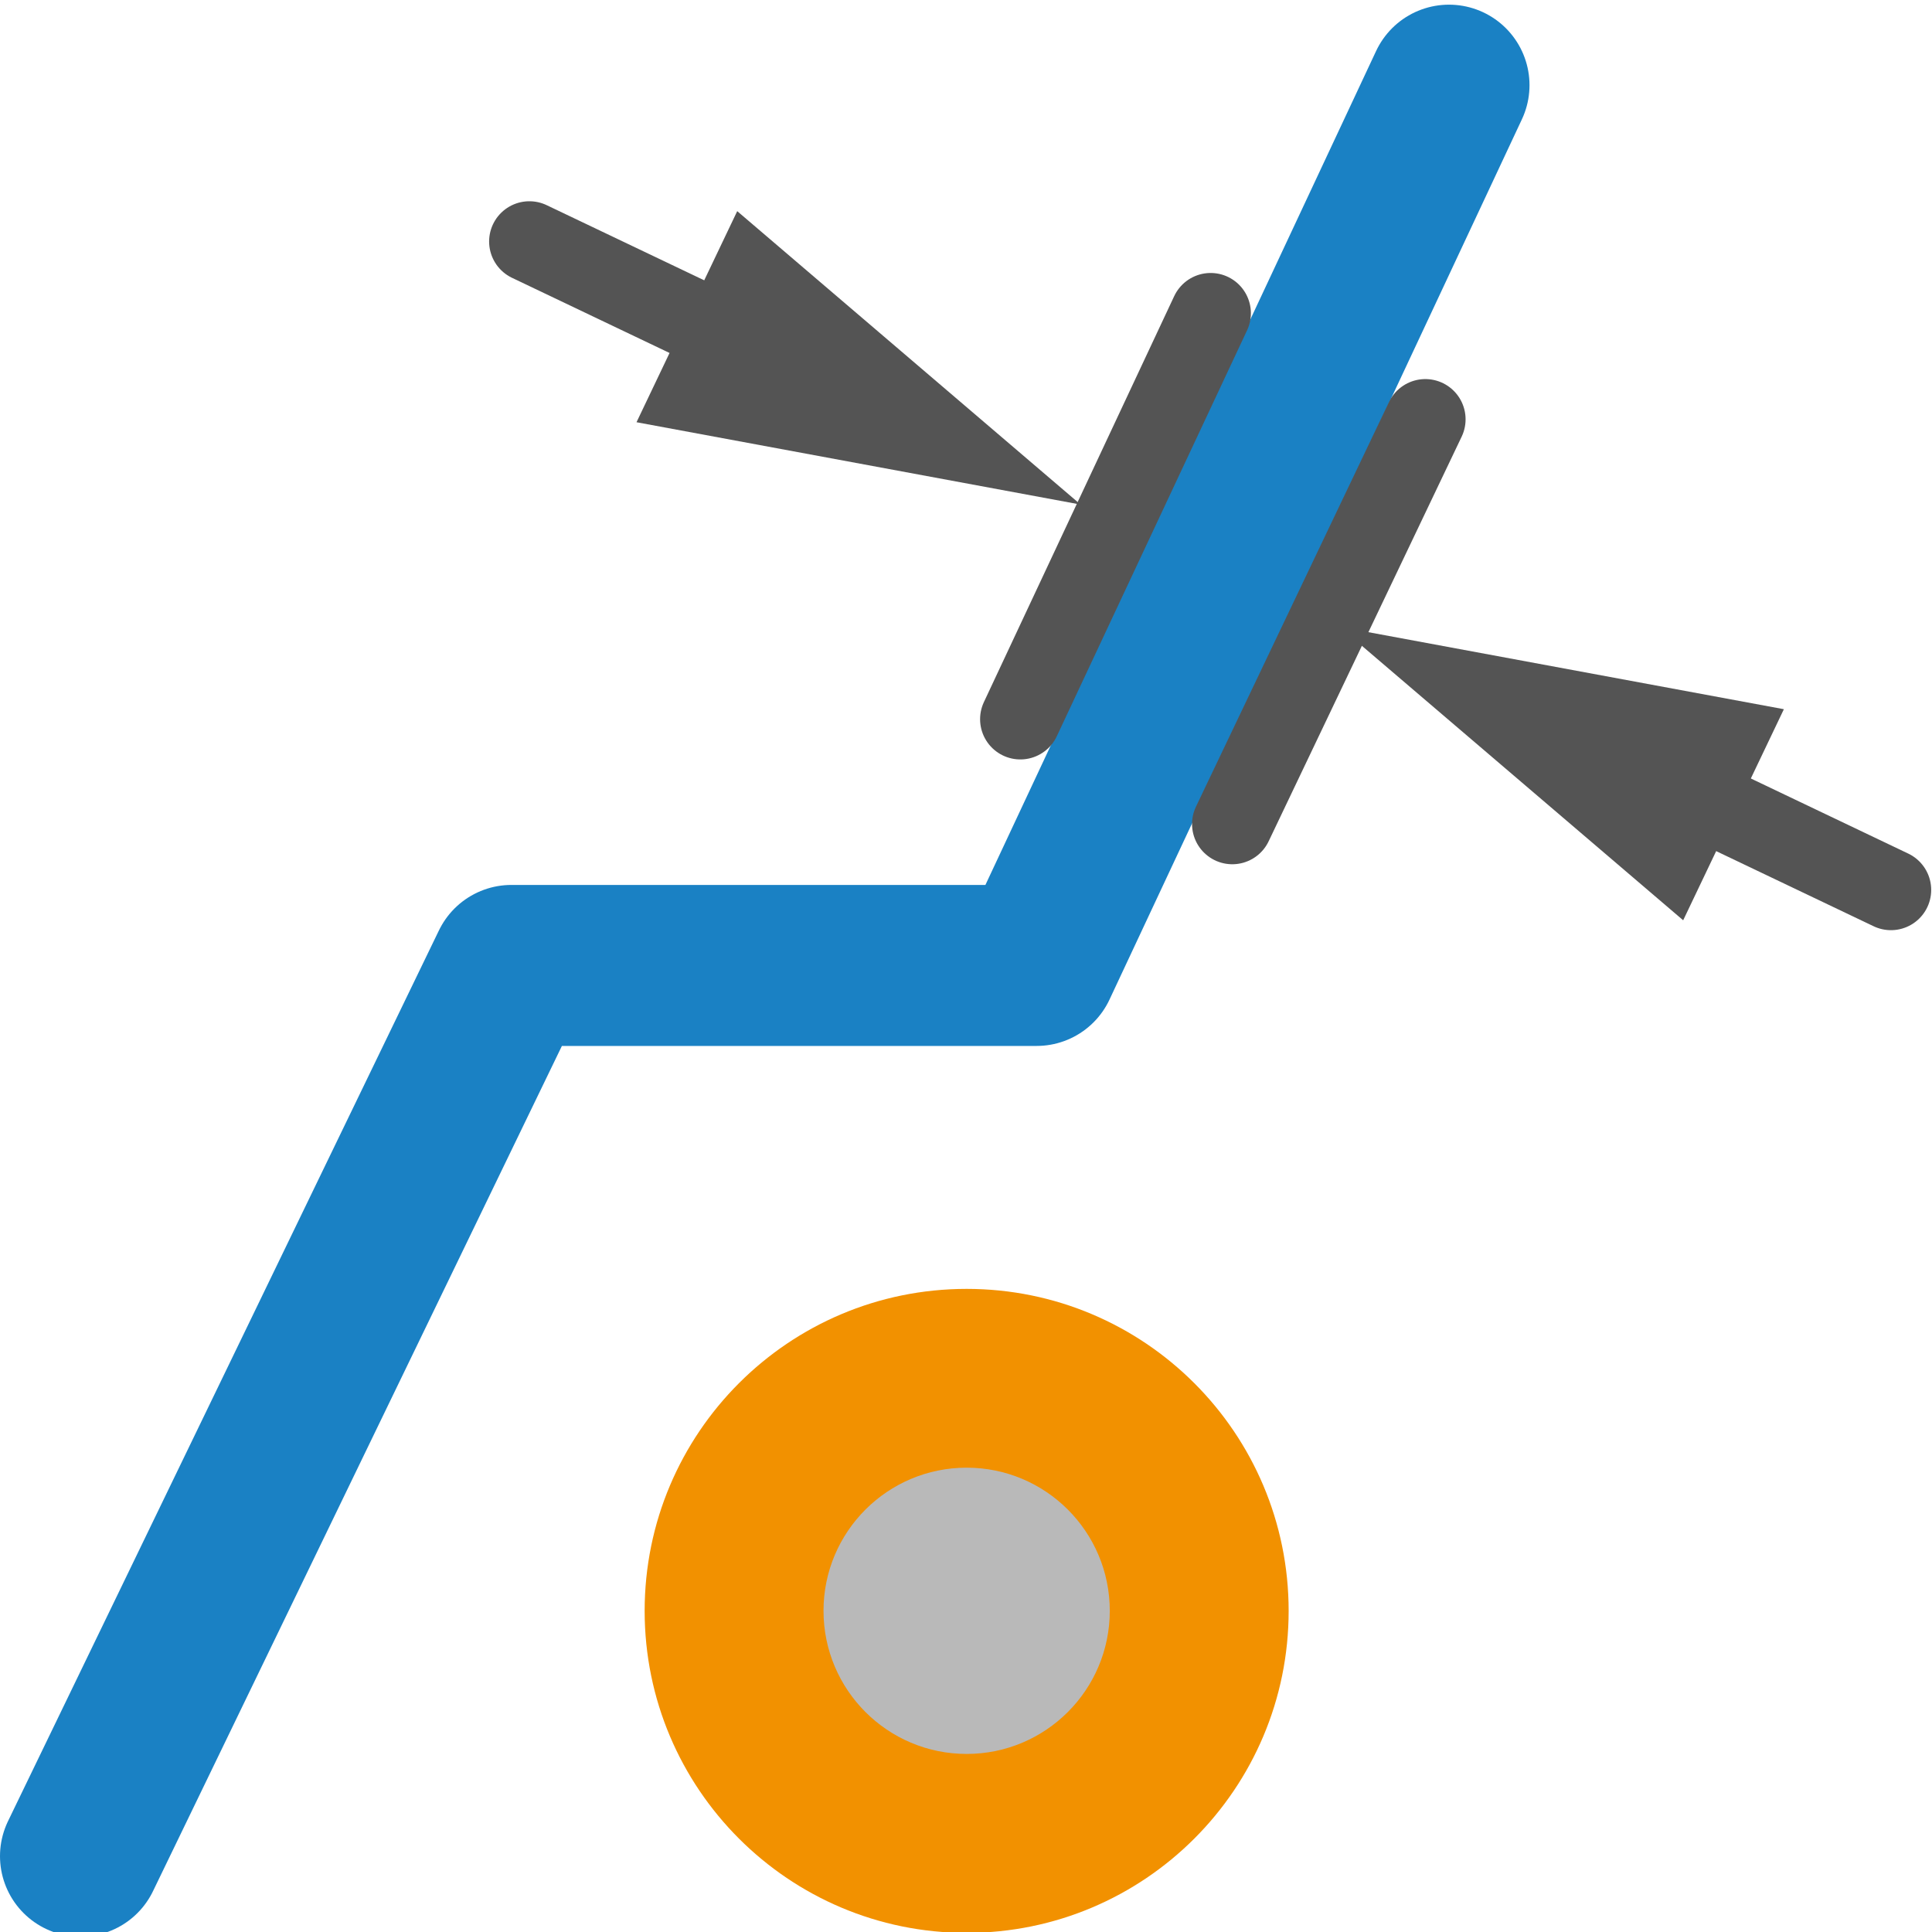
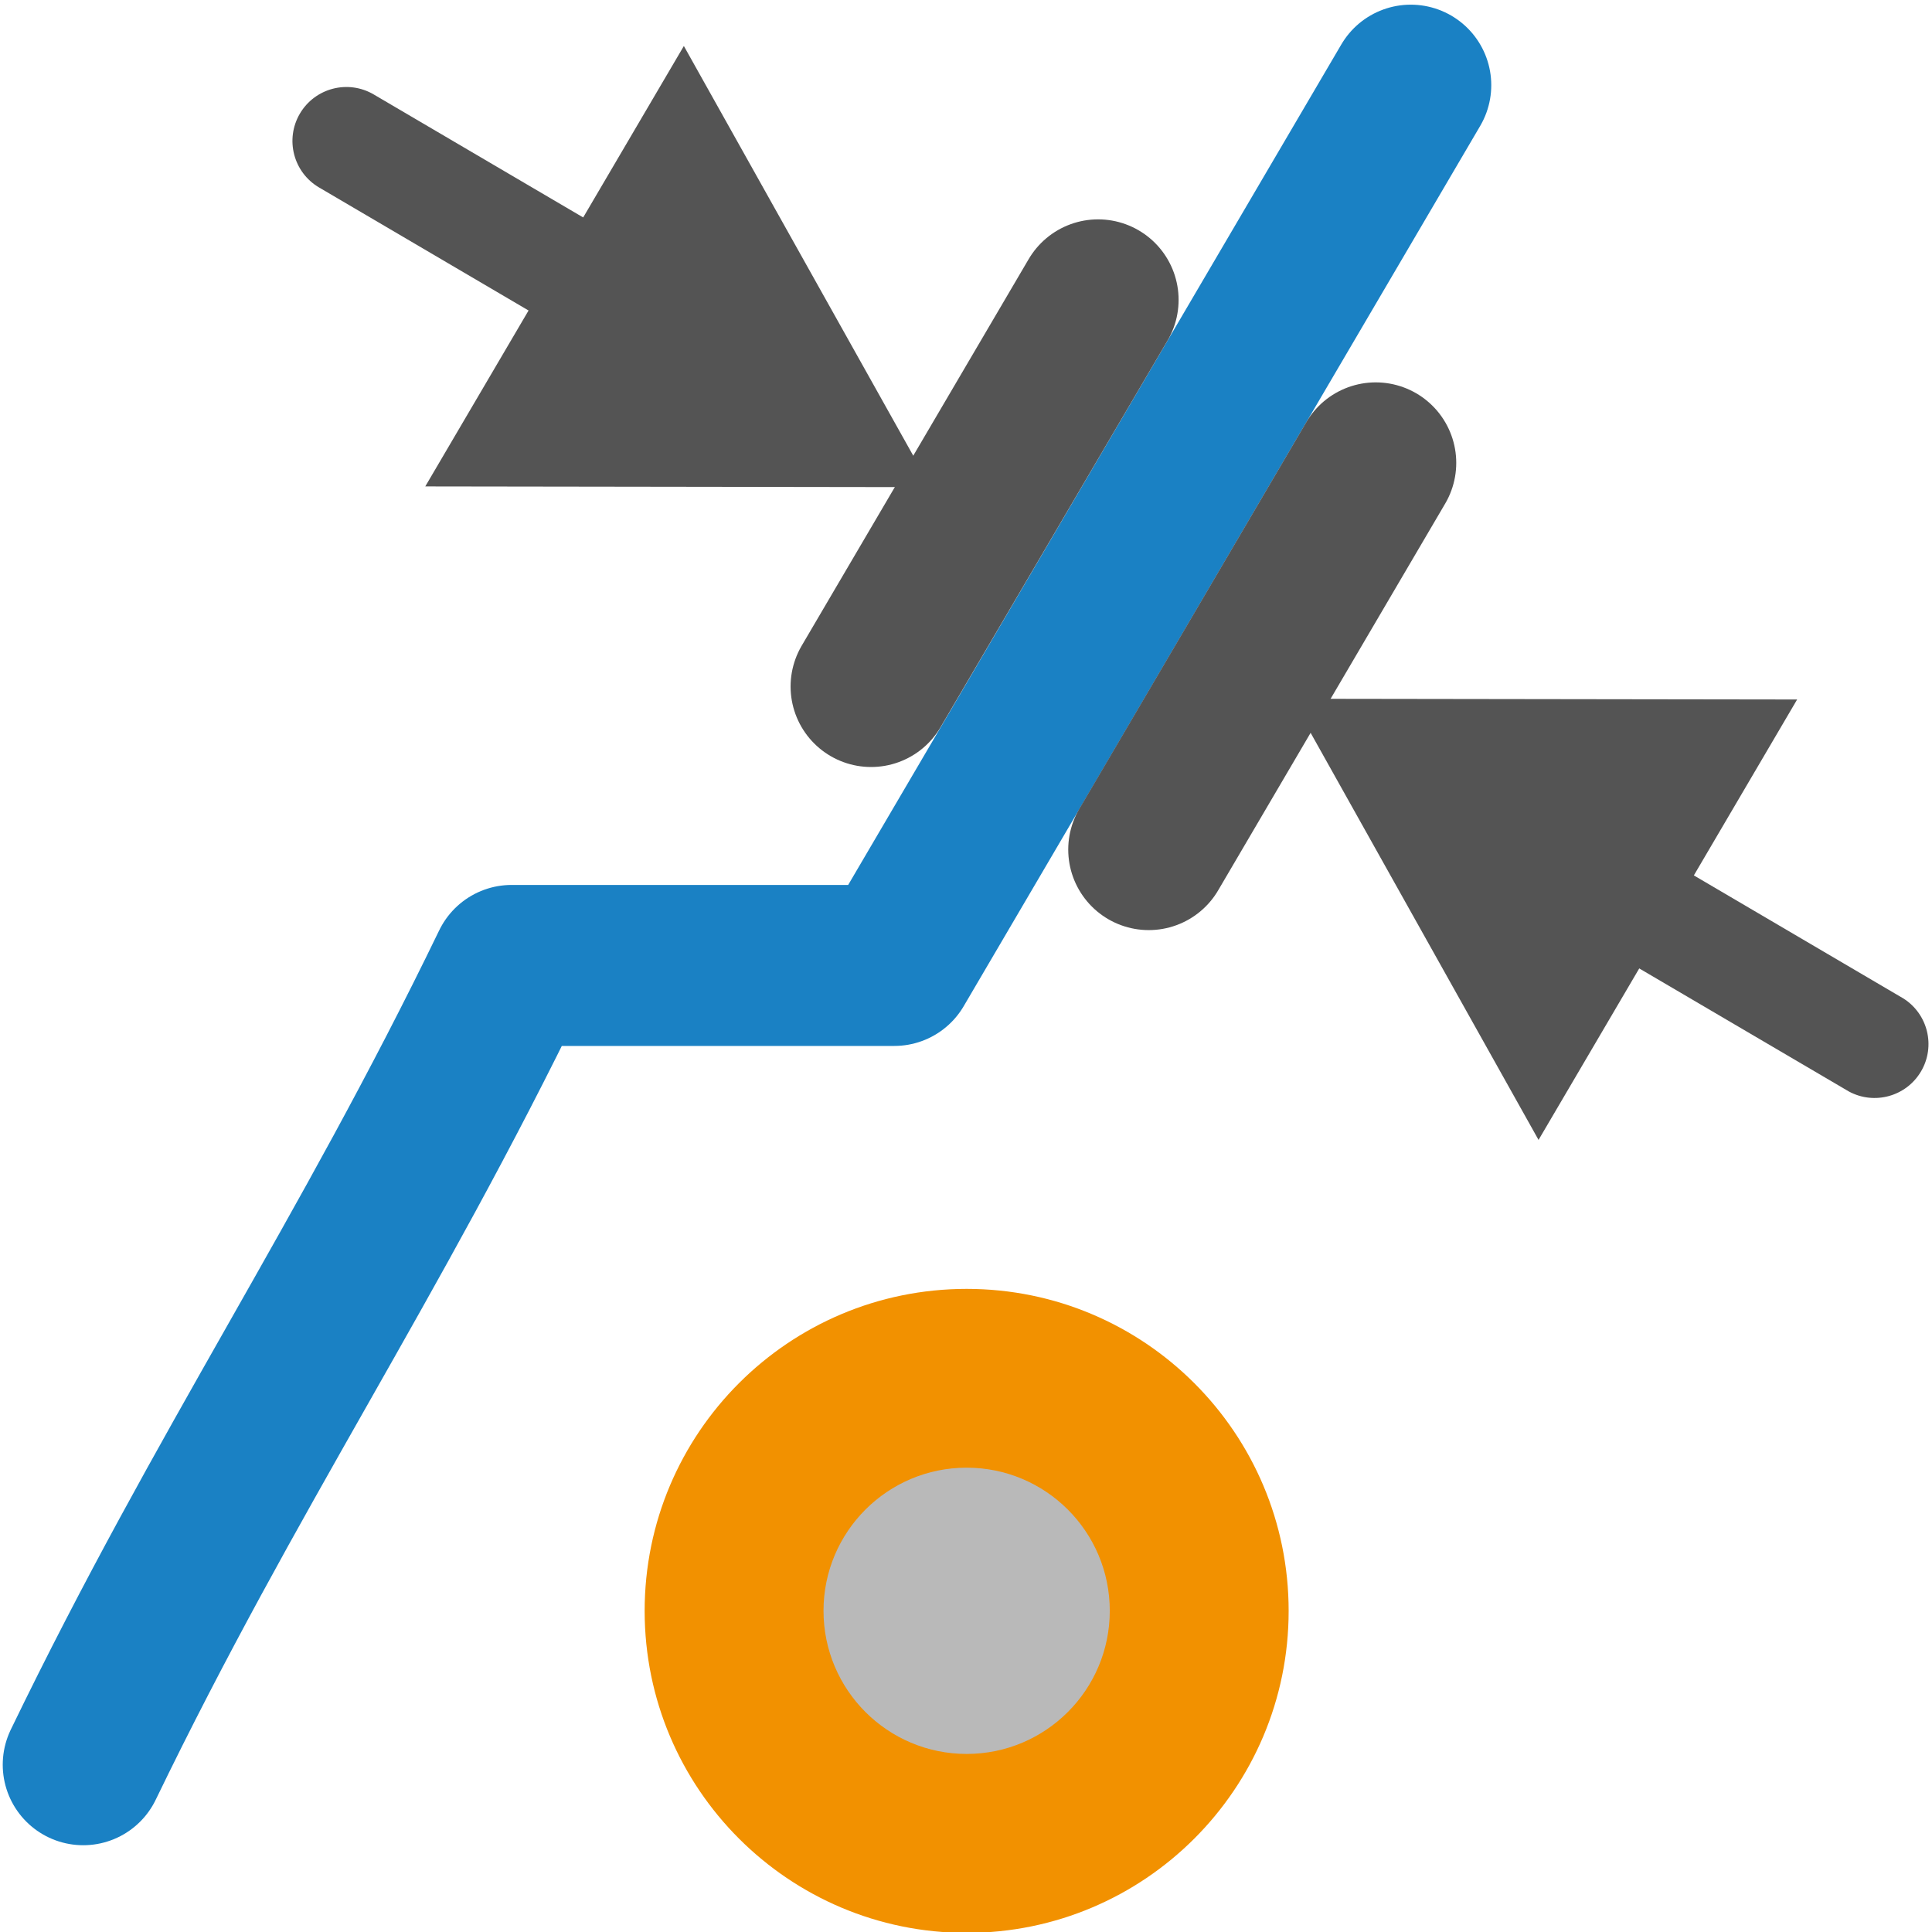
<svg xmlns="http://www.w3.org/2000/svg" id="Слой_1" data-name="Слой 1" viewBox="0 0 24 24" version="1.1">
  <defs id="defs160398">
    <style id="style160396">.cls-1,.cls-2{fill:none;stroke-linecap:round;stroke-linejoin:round;}.cls-1{stroke:#1a81c4;stroke-width:2px;}.cls-2{stroke:#545454;}.cls-3{fill:#545454;}.cls-4{fill:#f29100;}.cls-5{fill:#b9b9b9;}</style>
  </defs>
-   <polyline class="cls-1" points="19 2.058 13.877 12.993 7.353 12.993 2 24.058" id="polyline160402" transform="translate(-1,-1)" />
-   <line class="cls-2" x1="12.675" y1="8.934" x2="15.039" y2="3.891" id="line160404" />
-   <line class="cls-2" x1="17.706" y1="5.209" x2="15.308" y2="10.236" id="line160406" />
-   <line class="cls-2" x1="23.49" y1="11.055" x2="20.64" y2="9.695" id="line160408" />
-   <polygon class="cls-3" points="17.642,8.787 21.909,12.432 23.16,9.81 " id="polygon160410" transform="translate(-1,-1)" />
-   <line class="cls-2" x1="9.427" y1="4.36" x2="6.576" y2="3" id="line160412" />
-   <polygon class="cls-3" points="14.424,7.268 8.907,6.245 10.158,3.623 " id="polygon160414" transform="translate(-1,-1)" />
+   <path id="polyline160402" style="fill:none;stroke:#1a81c4;stroke-width:2px;stroke-linecap:round;stroke-linejoin:round" d="M 17.525,1.058 11.109,11.993 H 6.356 C 4.572,15.681 2.818,18.234 1.034,21.922" />
  <circle class="cls-4" cx="12.008" cy="20.011" r="4" id="circle160416" />
  <path class="cls-5" d="m 12.008,21.788 a 1.778,1.778 0 1 1 1.778,-1.778 1.778,1.778 0 0 1 -1.778,1.778 z" id="path160418" />
+   <line class="cls-2" x1="10.821" y1="8.528" x2="13.641" y2="3.725" id="line160380" style="fill:none;stroke:#545454;stroke-width:2;stroke-linecap:round;stroke-linejoin:round;stroke-miterlimit:4;stroke-dasharray:none" />
+   <line class="cls-2" x1="17.09" y1="5.75" x2="14.27" y2="10.554" id="line160386" style="fill:none;stroke:#545454;stroke-width:2;stroke-linecap:round;stroke-linejoin:round;stroke-miterlimit:4;stroke-dasharray:none" />
+   <path class="cls-5" d="M 9.282,5.224 A 0.668,0.668 0 0 1 8.774,5.154 L 3.964,2.329 A 0.67,0.67 0 0 1 4.642,1.173 L 9.453,3.998 A 0.67,0.67 0 0 1 9.282,5.224 Z" id="path27513" style="fill:#545454;stroke:none;stroke-width:1;stroke-linecap:round;stroke-linejoin:round;stroke-miterlimit:4;stroke-dasharray:none" />
+   <polygon class="cls-5" points="16.038,14.028 13.984,16.082 11.178,11.222 " id="polygon858" transform="matrix(-1.39173,0.9737867,0.172188,-1.68983,25.18795,14.12971)" style="fill:#545454;stroke:none;stroke-width:0.677;stroke-linecap:round;stroke-linejoin:round;stroke-miterlimit:4;stroke-dasharray:none" />
+   <path class="cls-5" d="m 18.326,9.507 a 0.668,0.668 0 0 1 0.508,0.071 l 4.81,2.825 a 0.67,0.67 0 0 1 -0.678,1.155 L 18.155,10.734 a 0.67,0.67 0 0 1 0.171,-1.226 z" id="path849" style="fill:#545454;stroke:none;stroke-width:1;stroke-linecap:round;stroke-linejoin:round;stroke-miterlimit:4;stroke-dasharray:none" />
+   <polygon class="cls-5" points="16.038,14.028 13.984,16.082 11.178,11.222 " id="polygon851" transform="matrix(1.39173,-0.9737867,-0.172188,1.68983,2.419564,0.6020198)" style="fill:#545454;stroke:none;stroke-width:0.677;stroke-linecap:round;stroke-linejoin:round;stroke-miterlimit:4;stroke-dasharray:none" />
</svg>
